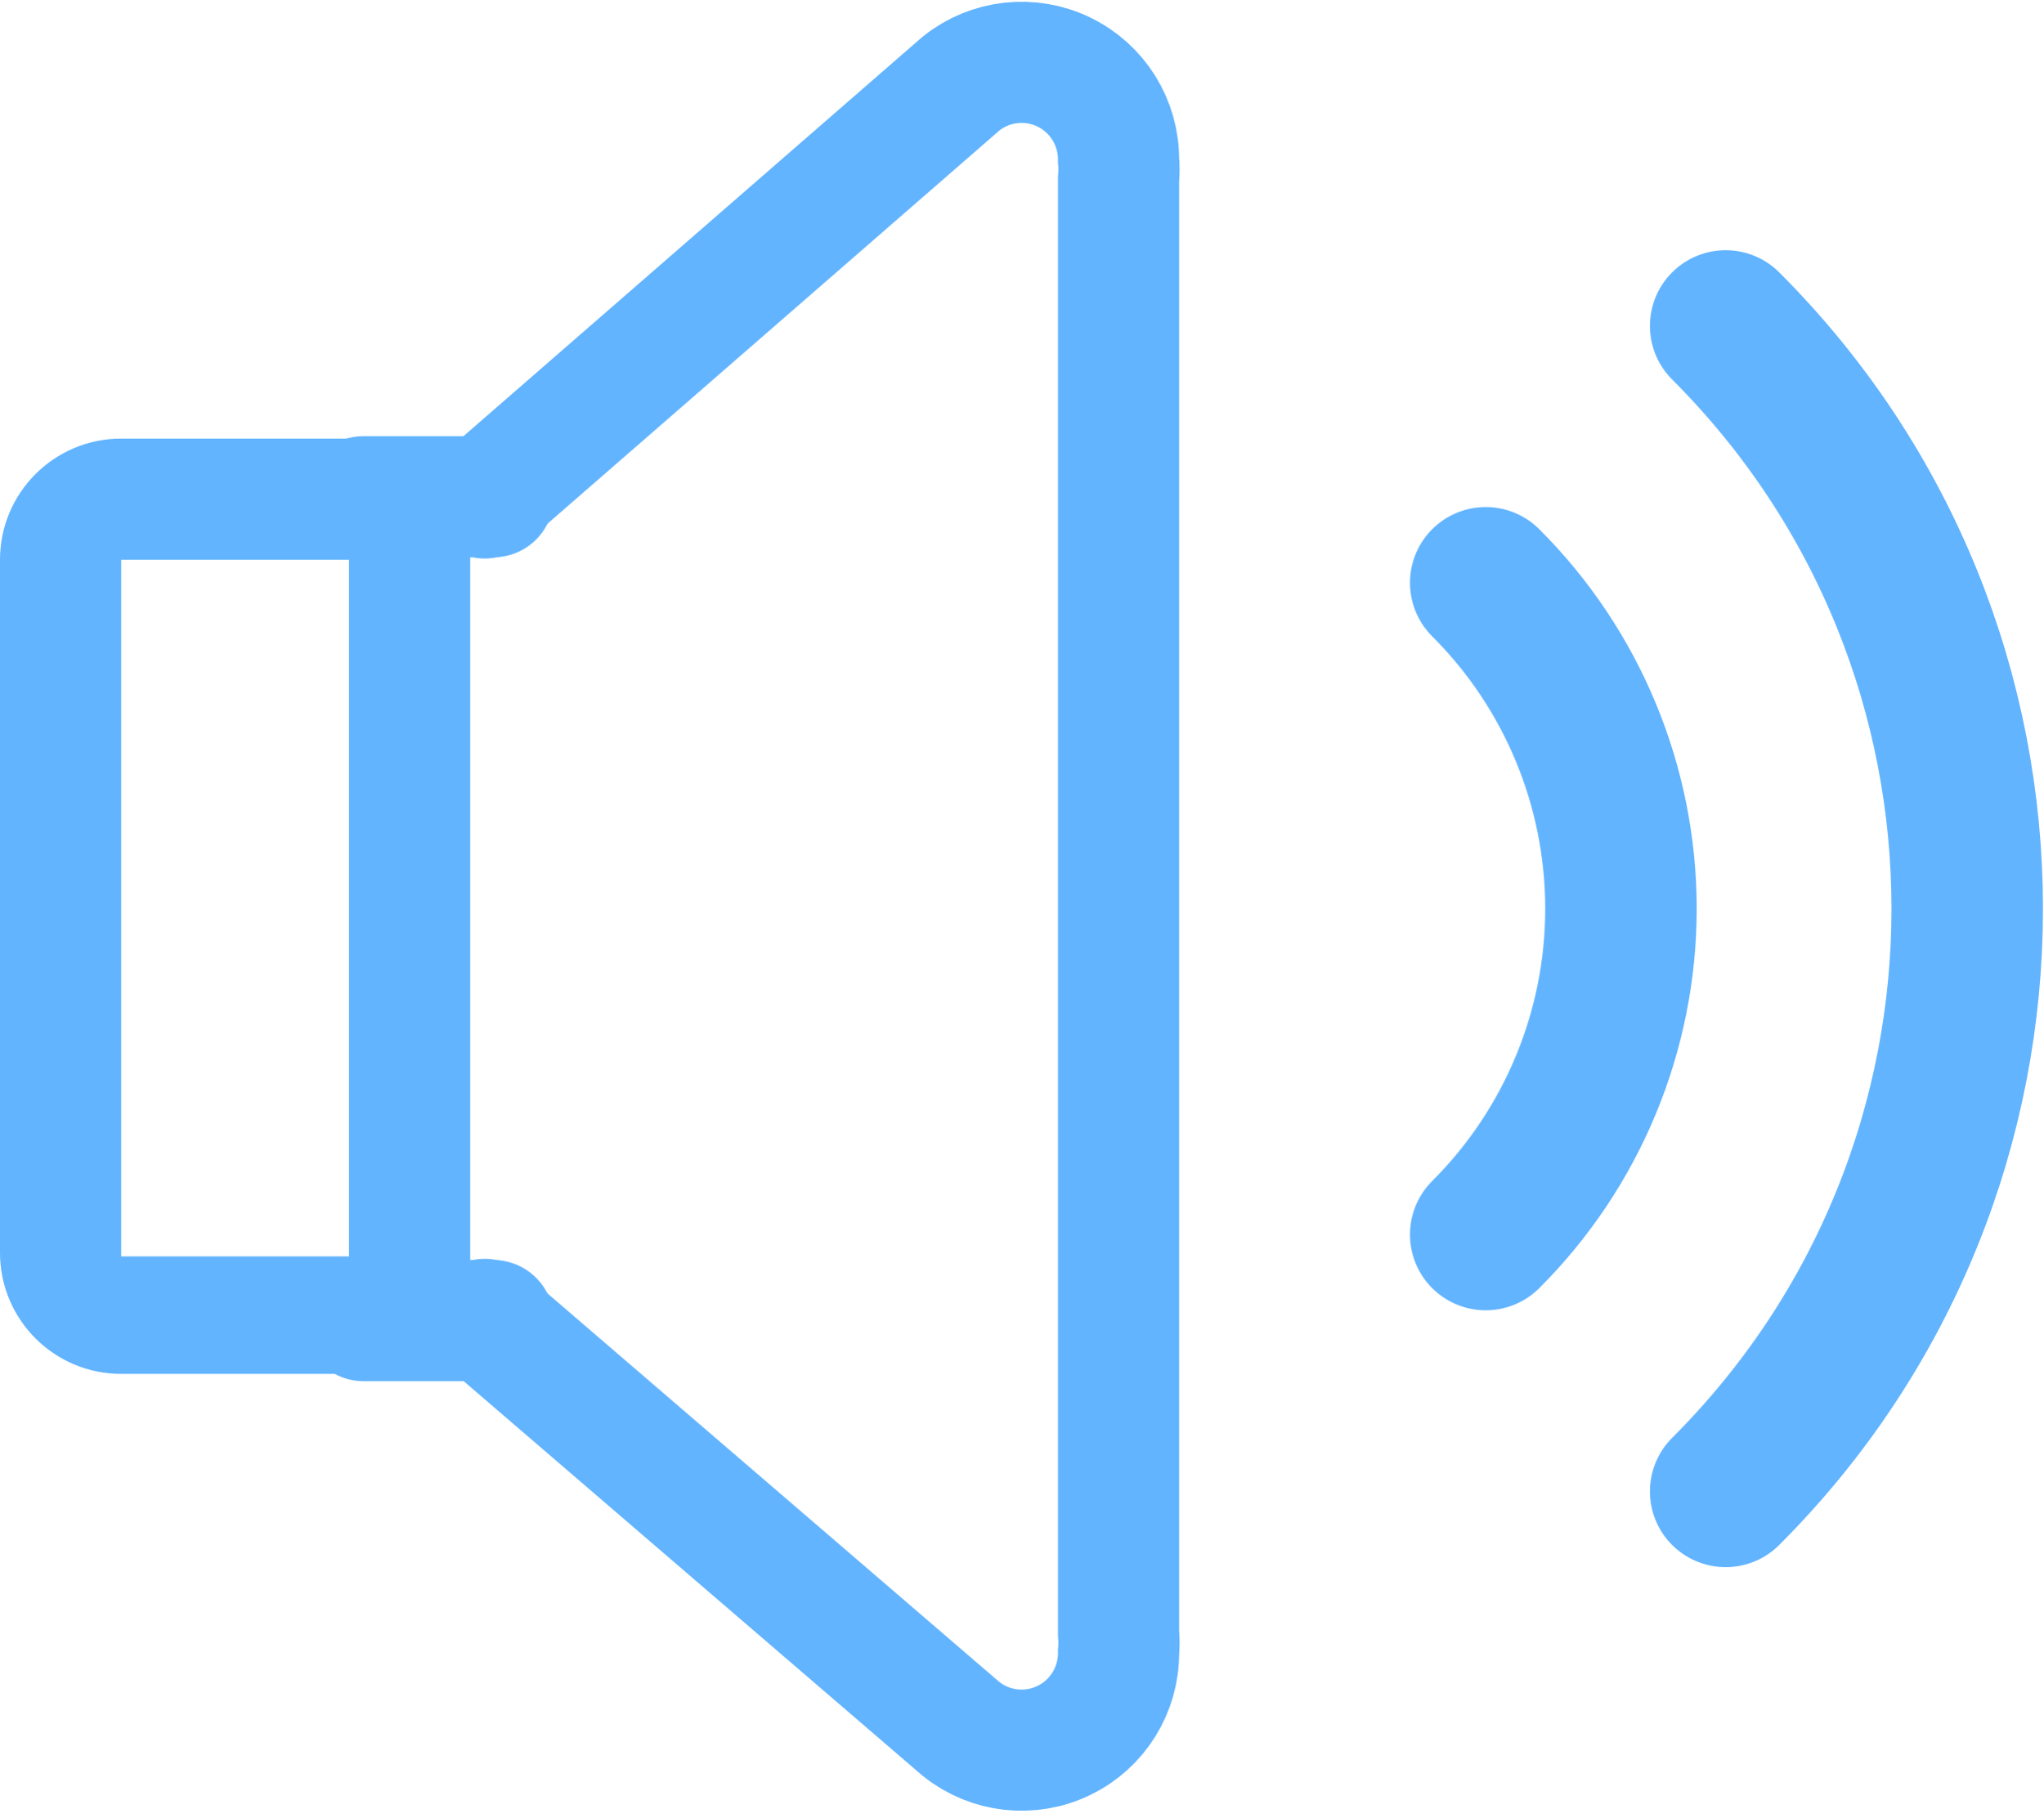
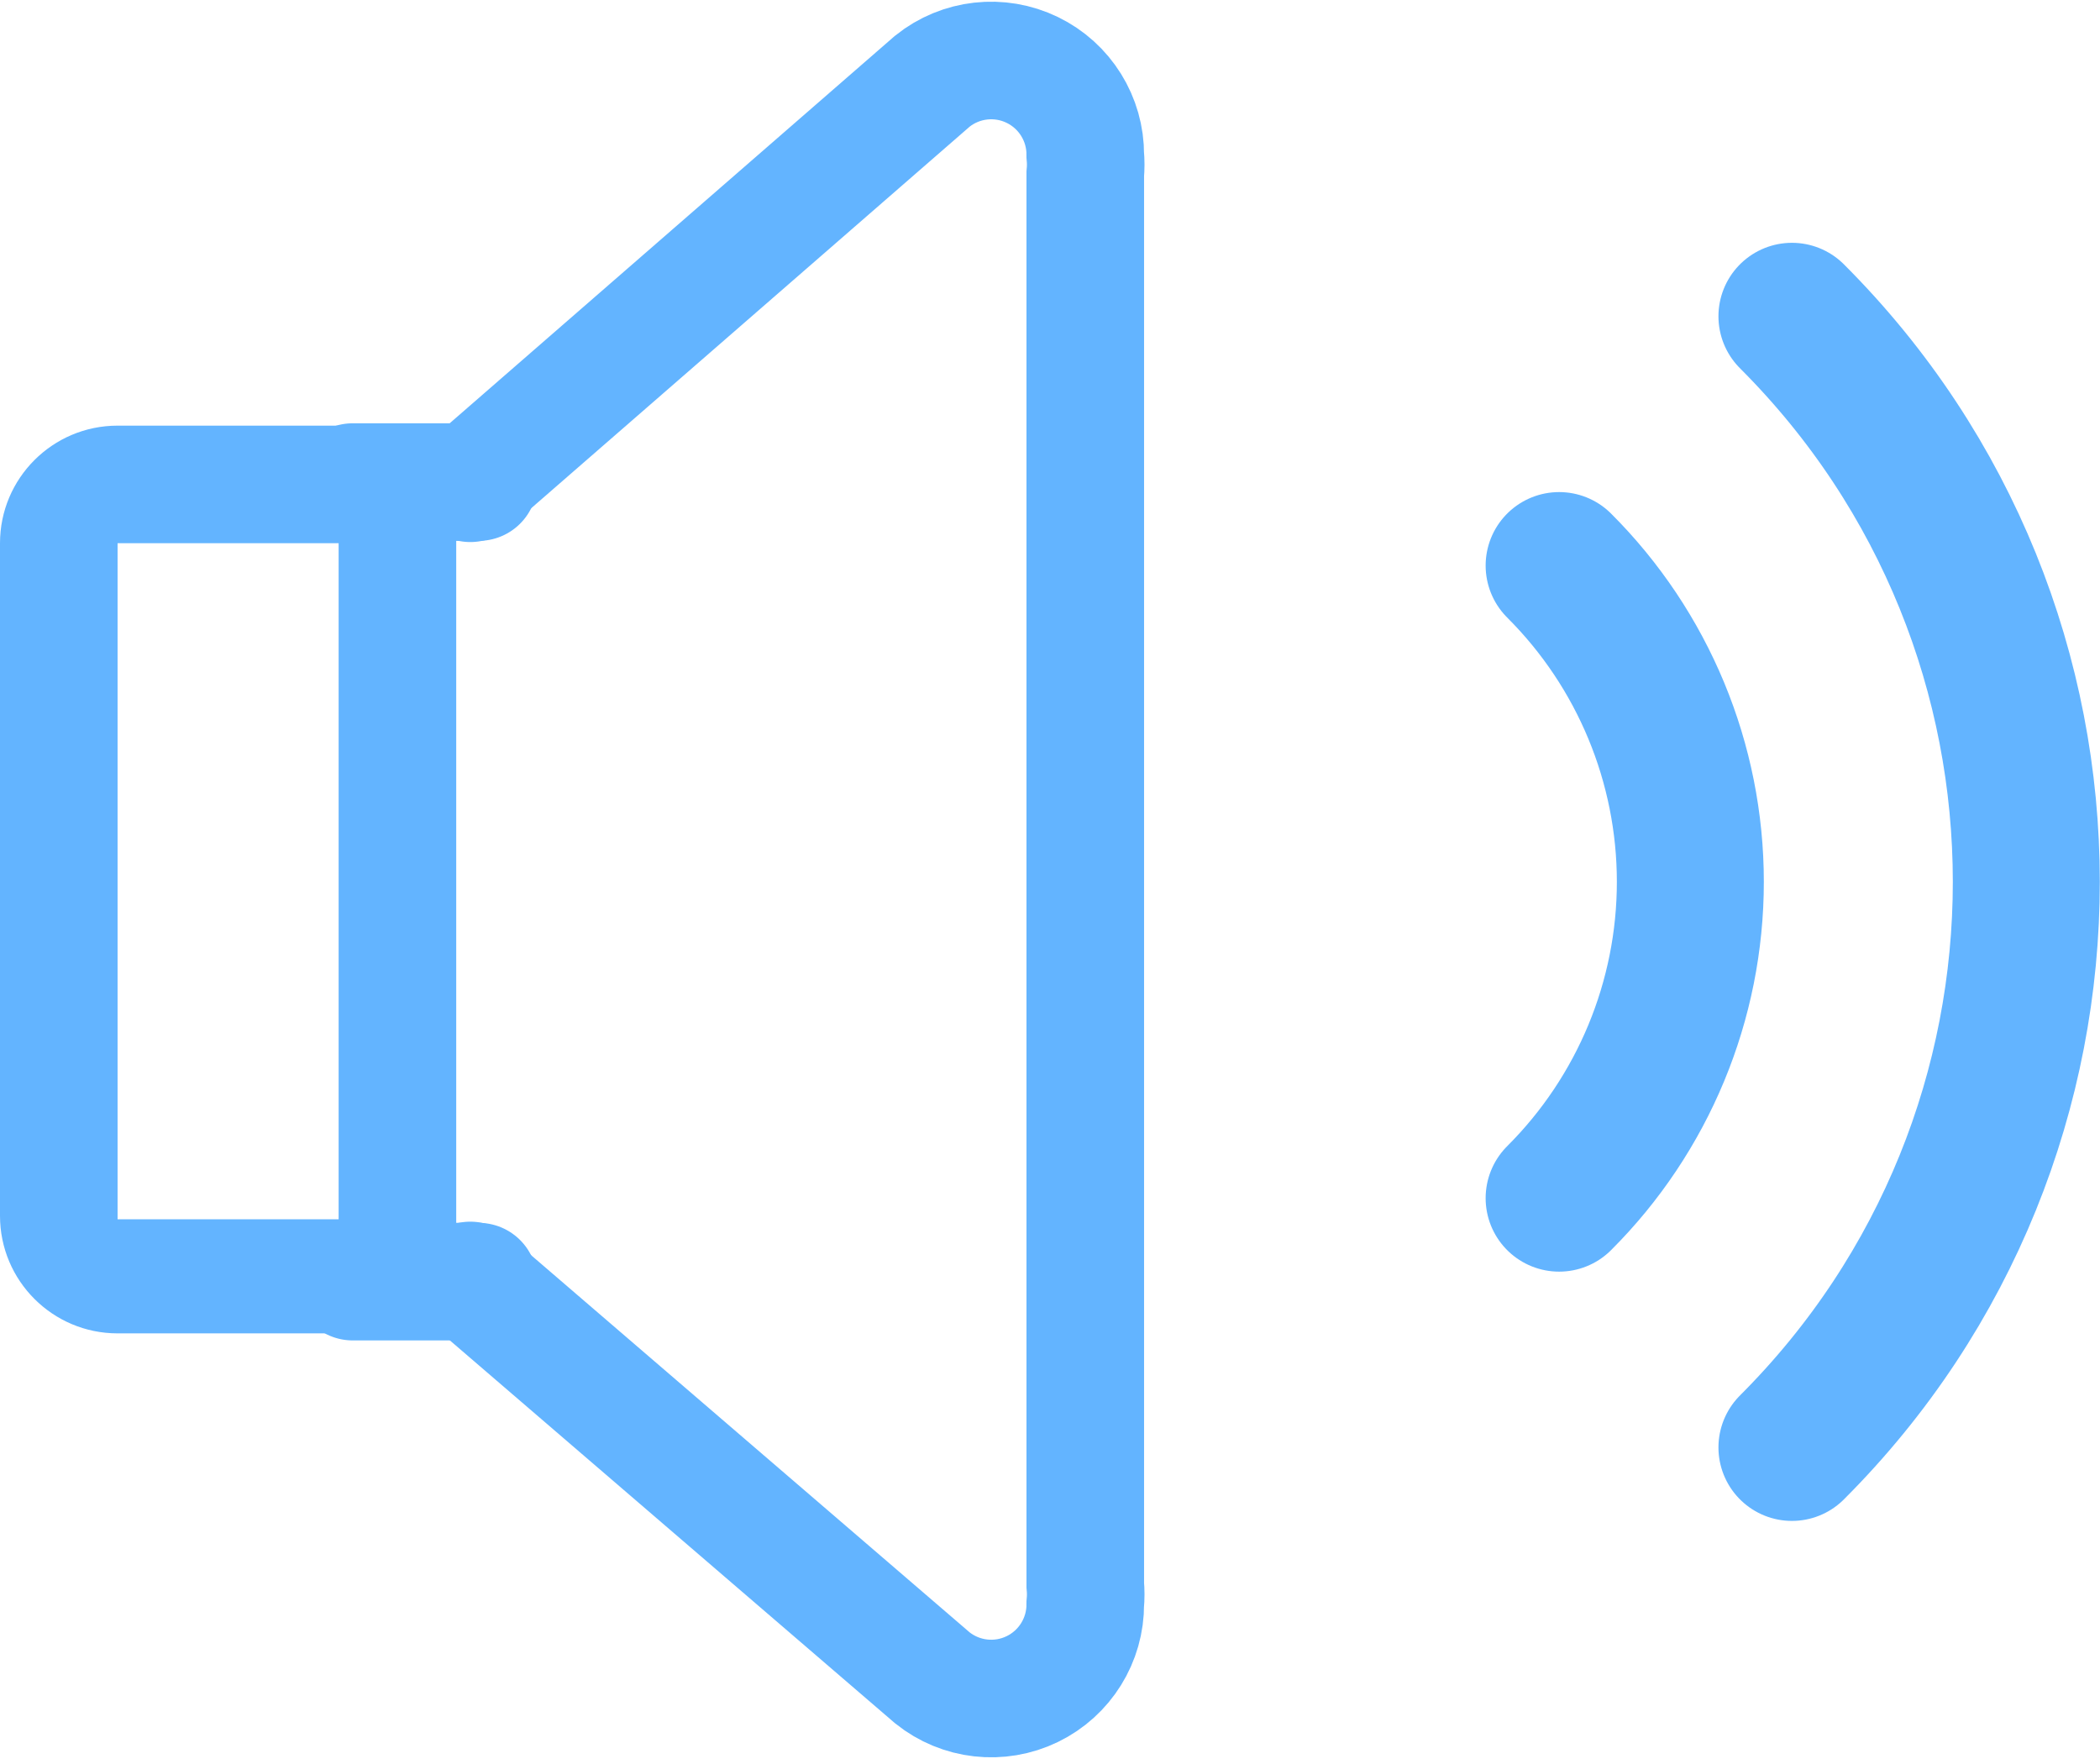
- <svg xmlns="http://www.w3.org/2000/svg" viewBox="0 0 16.86 15">
+ <svg xmlns="http://www.w3.org/2000/svg" viewBox="0 0 17.86 15">
  <path d="M2.88,4.62v5.75H1L1,4.62H2.88m1-1H1a1,1,0,0,0-1,1v5.72a1,1,0,0,0,1,1H3.88V3.62Z" fill="#63b4ff" />
  <line x1="3" y1="4.1" x2="4.07" y2="4.1" fill="none" stroke="#63b4ff" stroke-linecap="round" stroke-miterlimit="10" />
  <line x1="4.07" y1="10.9" x2="3" y2="10.9" fill="none" stroke="#63b4ff" stroke-linecap="round" stroke-miterlimit="10" />
  <path d="M4,4.11,7.93.69a.8.8,0,0,1,1.3.63.86.86,0,0,1,0,.16v12a.86.86,0,0,1,0,.16.8.8,0,0,1-1.3.63L4,10.89" fill="none" stroke="#63b4ff" stroke-linecap="round" stroke-miterlimit="10" />
-   <path d="M12.26,4.81a3.8,3.8,0,0,1,0,5.38" fill="none" stroke="#63b4ff" stroke-linecap="round" stroke-miterlimit="10" stroke-width="1.25" />
-   <path d="M14.24,2.69a6.8,6.8,0,0,1,0,9.62" fill="none" stroke="#63b4ff" stroke-linecap="round" stroke-miterlimit="10" stroke-width="1.25" />
+   <path d="M13.26,4.81a3.8,3.8,0,0,1,0,5.38" fill="none" stroke="#63b4ff" stroke-linecap="round" stroke-miterlimit="10" stroke-width="1.25" />
+   <path d="M15.24,2.69a6.8,6.8,0,0,1,0,9.62" fill="none" stroke="#63b4ff" stroke-linecap="round" stroke-miterlimit="10" stroke-width="1.25" />
</svg>
